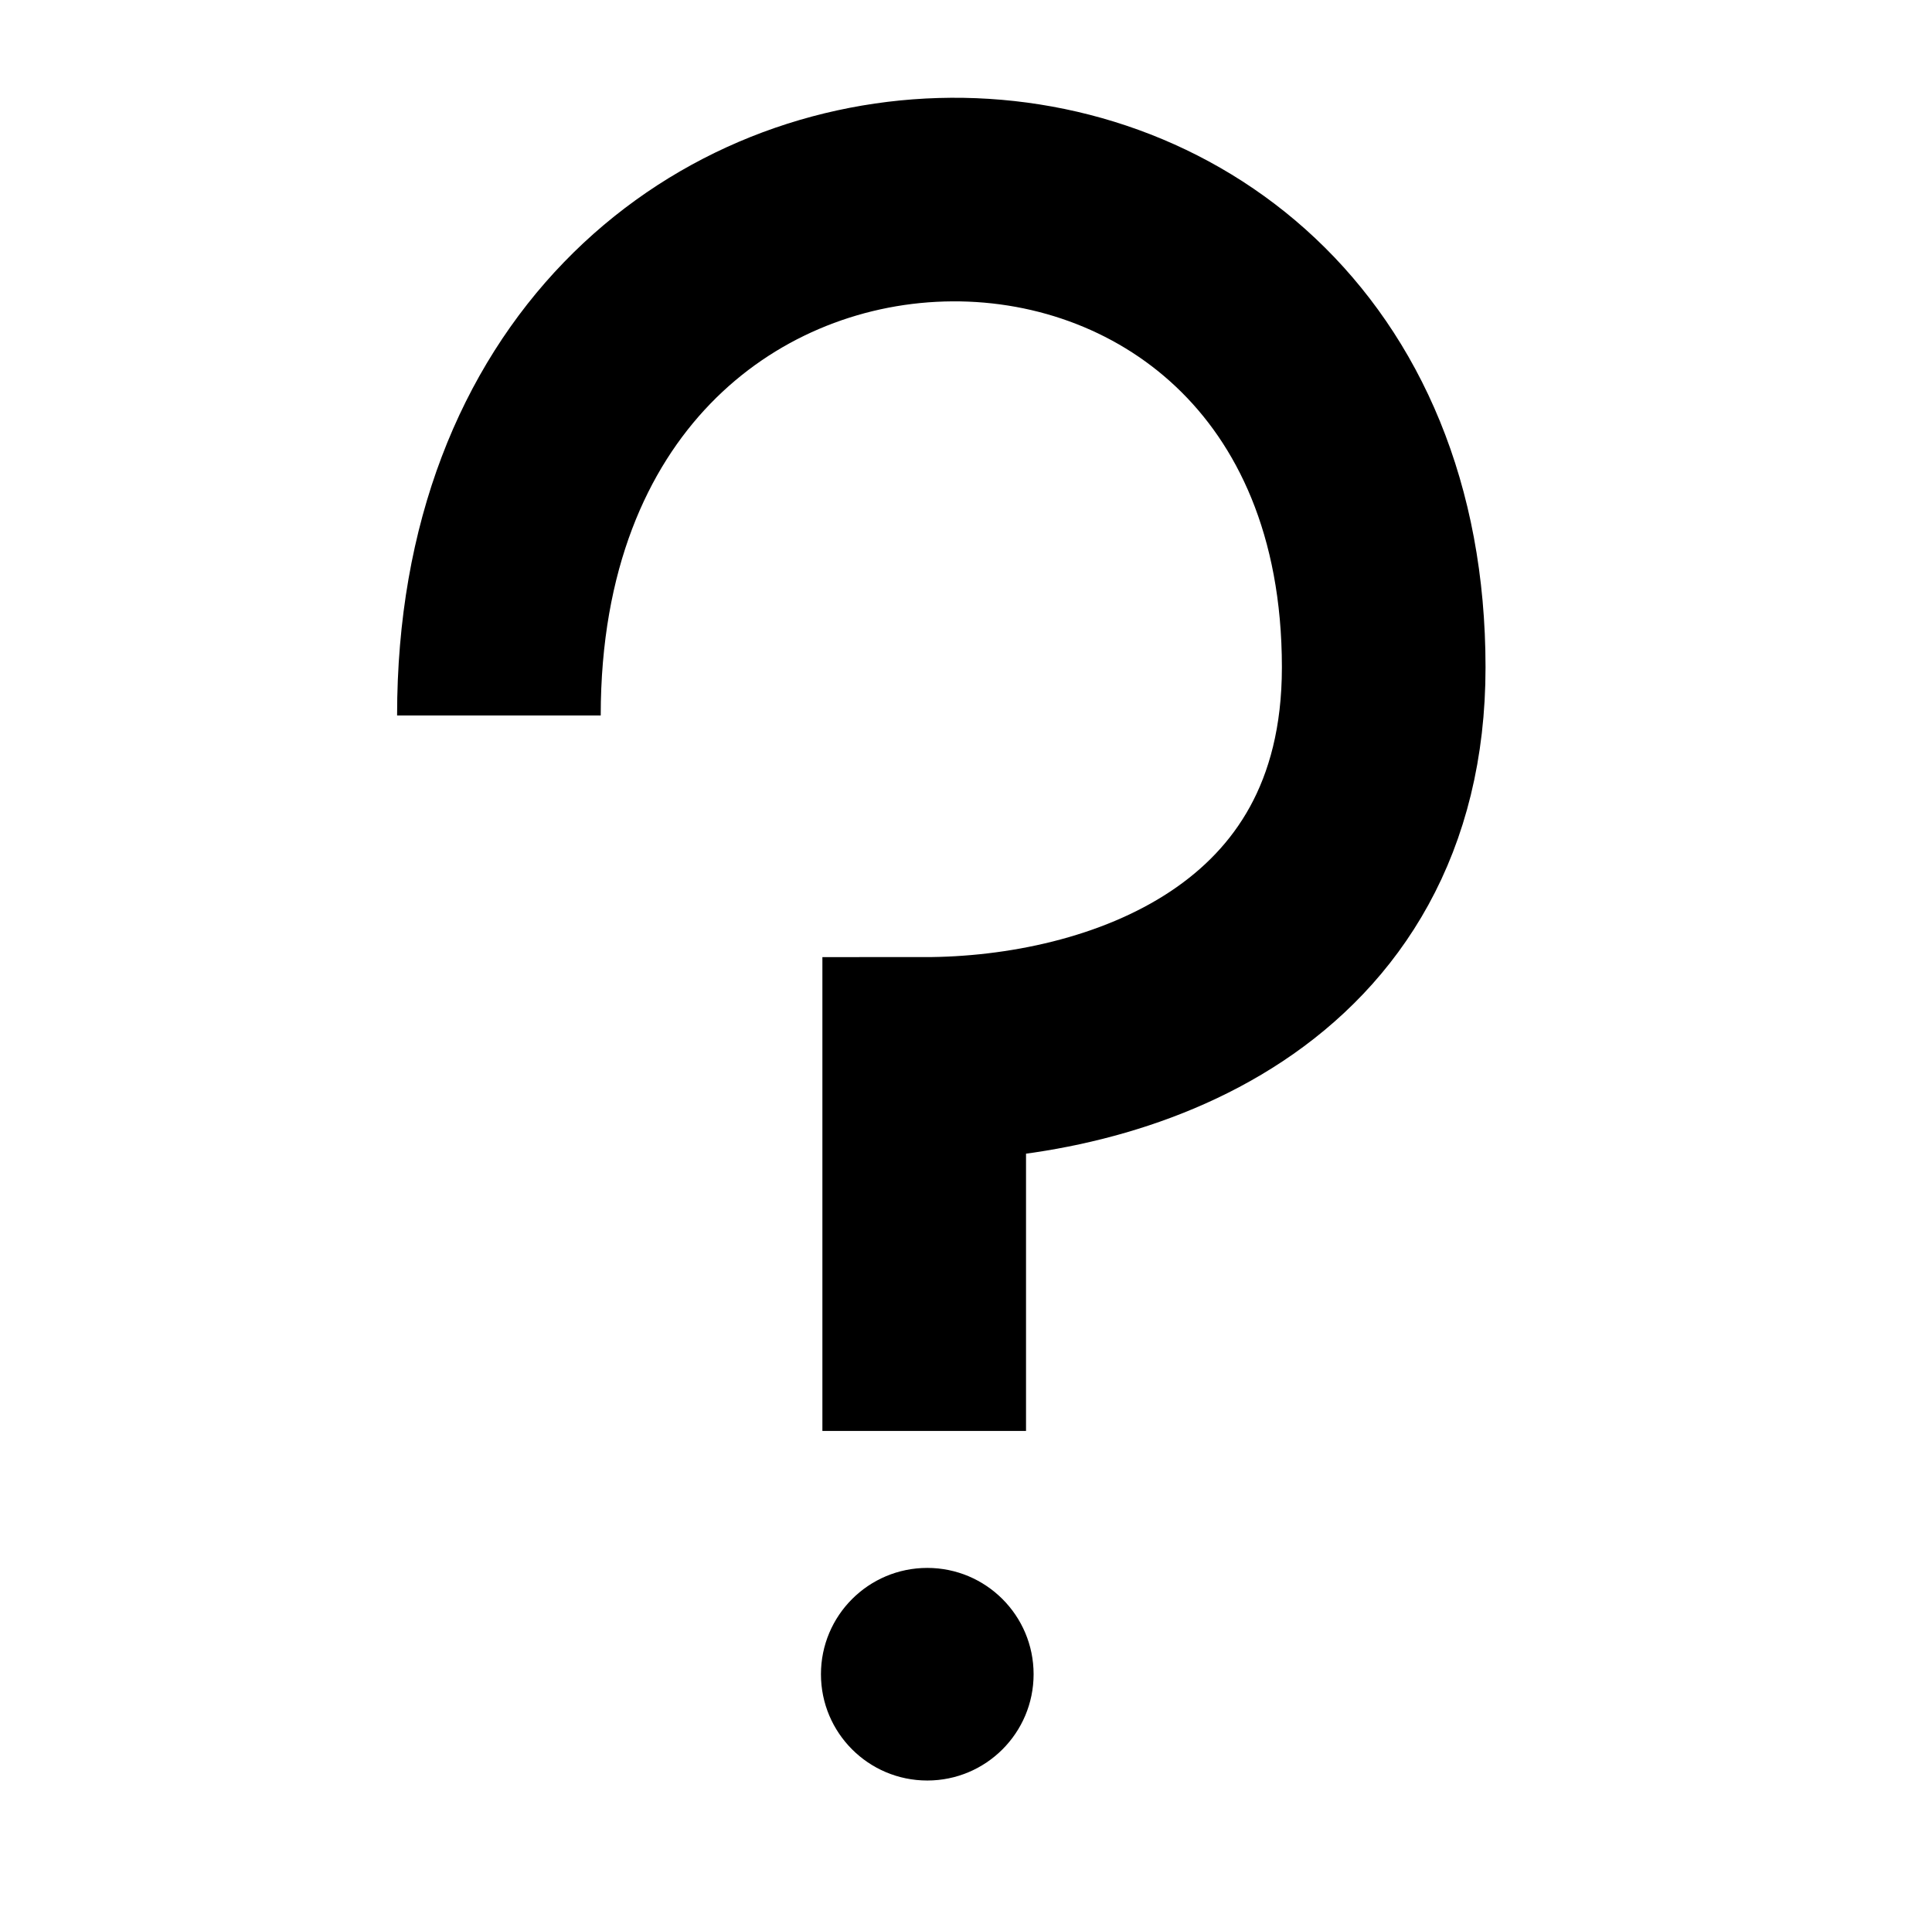
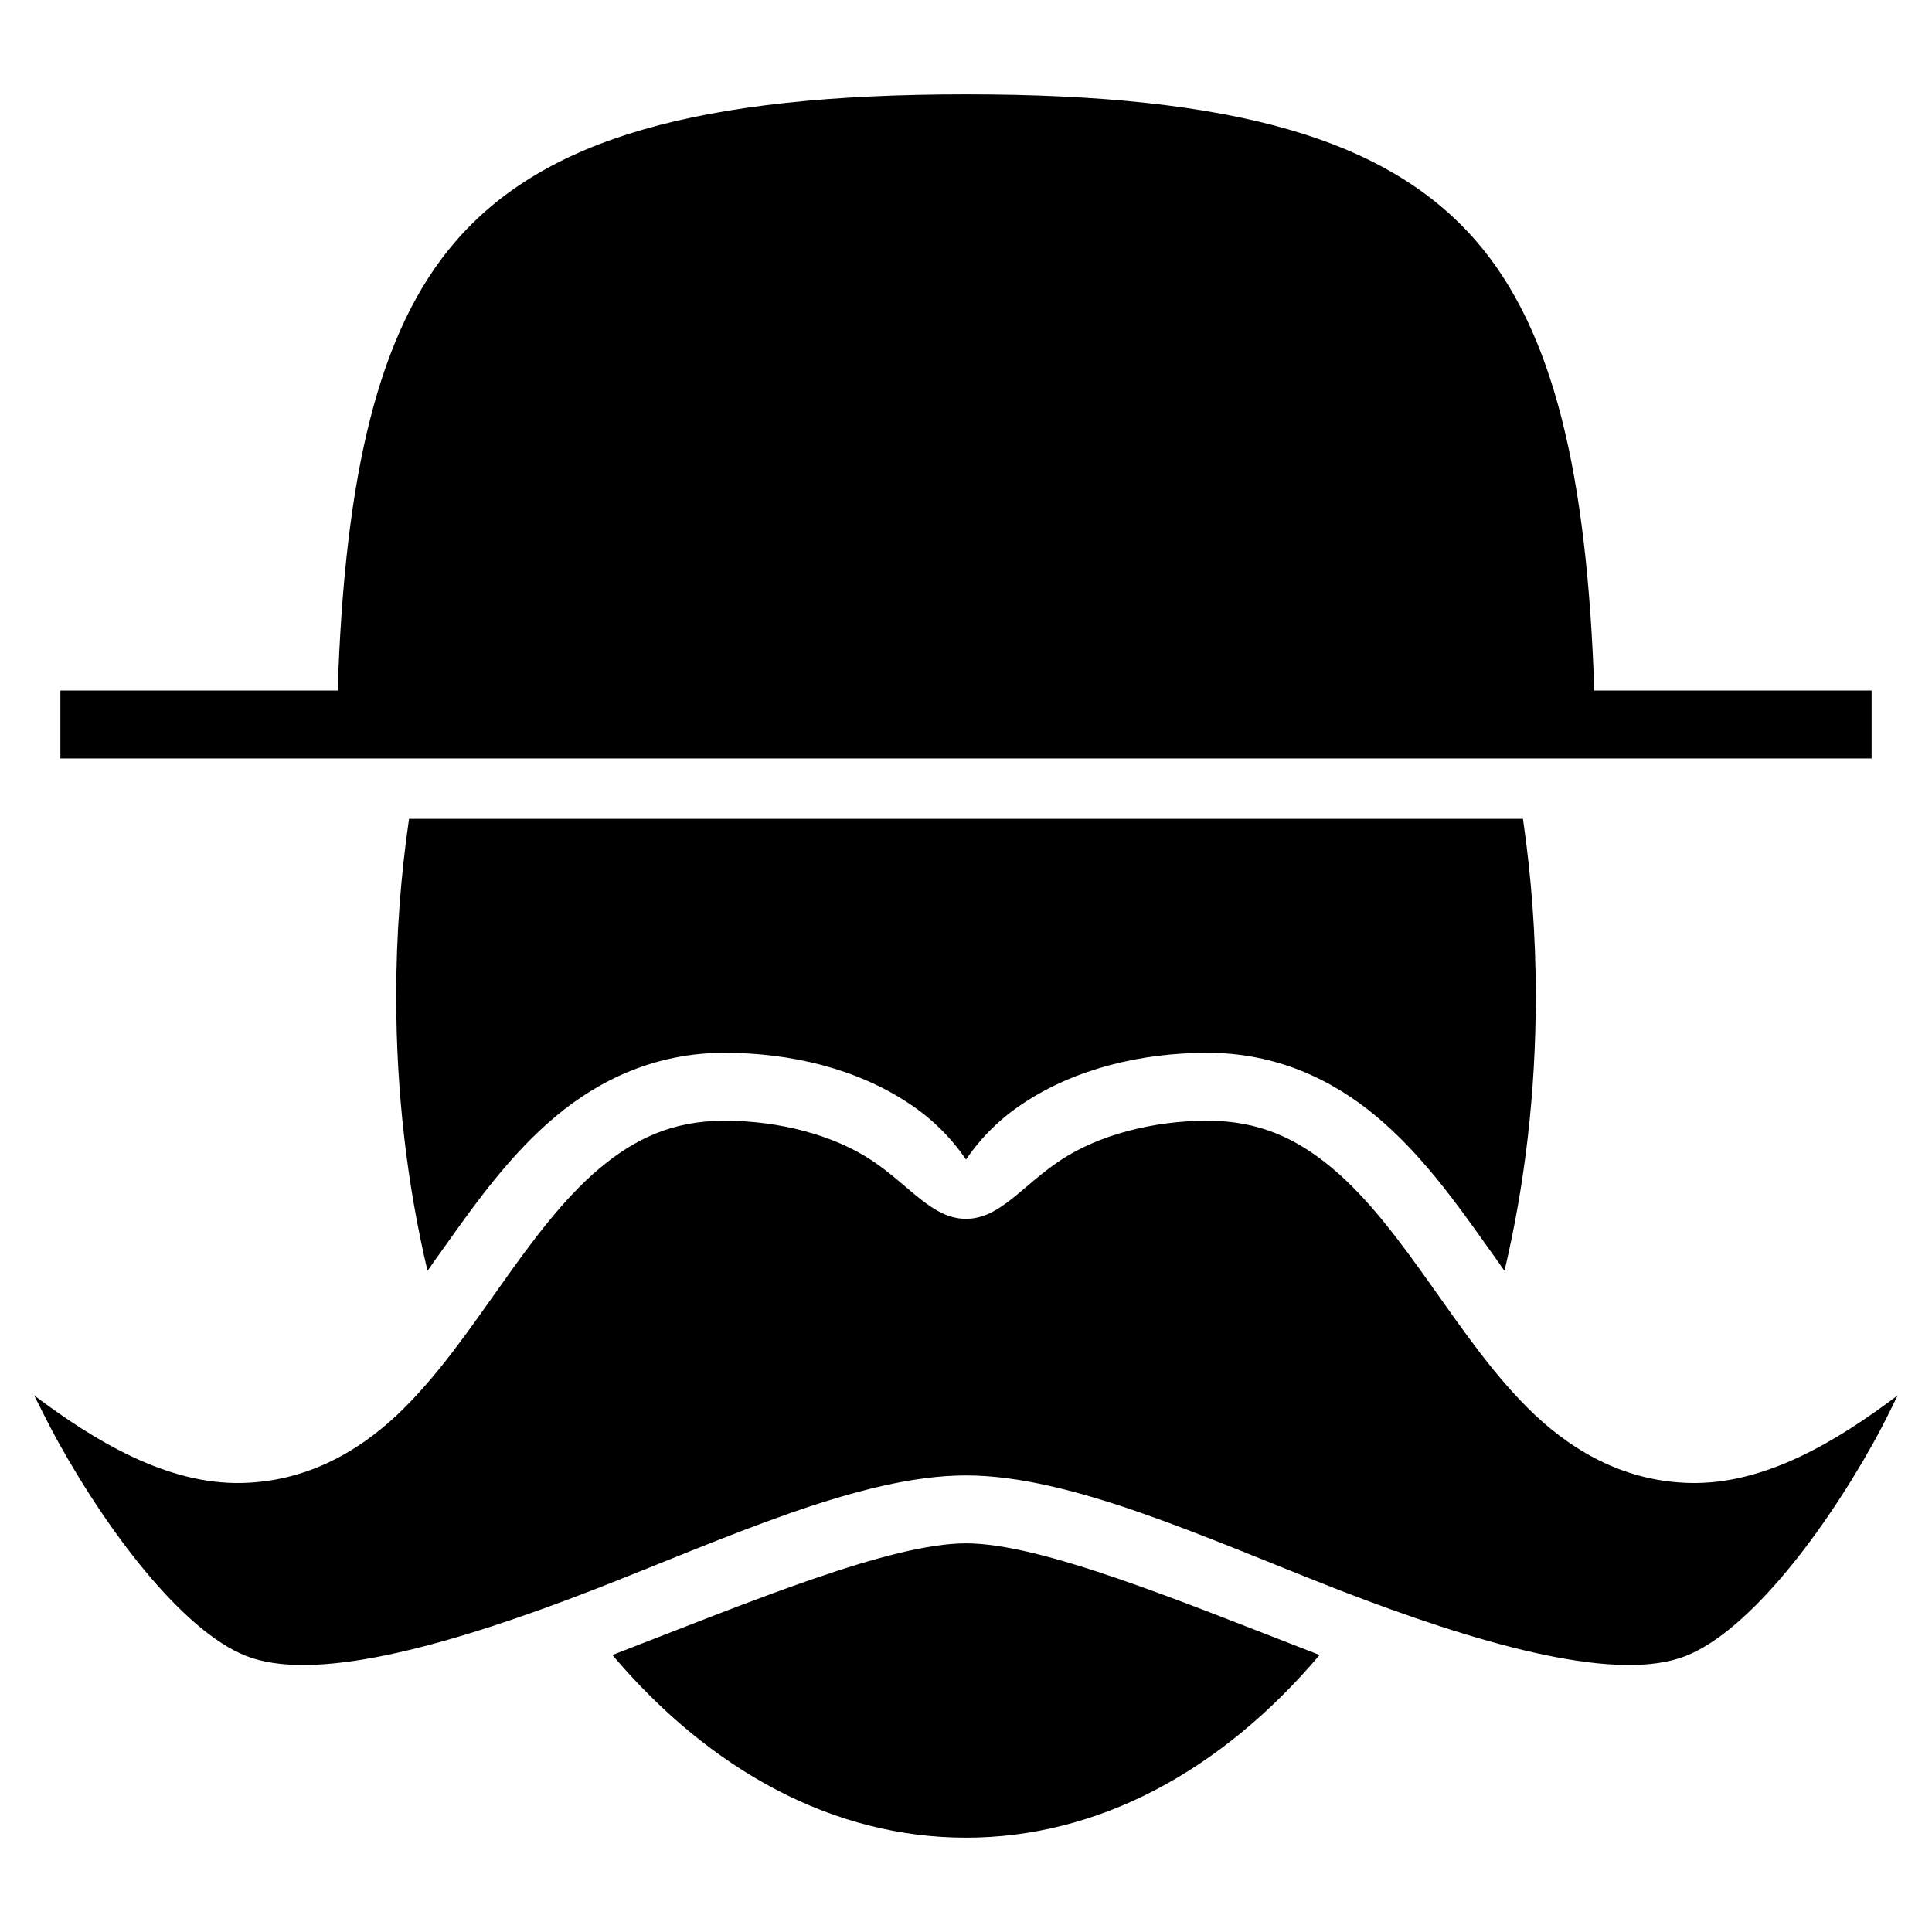
- <svg xmlns="http://www.w3.org/2000/svg" id="Layer_1" data-name="Layer 1" viewBox="0 0 474.379 473.937" version="1.1">
-   <defs id="defs9" />
-   <path style="fill:none;stroke:#000000;stroke-width:50;stroke-linecap:butt;stroke-linejoin:miter;stroke-miterlimit:4;stroke-dasharray:none;stroke-opacity:1" d="m 122.501,175.718 c 0,-166.462 217.252,-167.356 217.252,-11.826 0,74.14 -65.268,96.171 -112.825,96.171 v 91.373" id="path819" />
-   <circle style="opacity:1;fill:#000000;fill-opacity:1;fill-rule:evenodd;stroke:#000000;stroke-width:0;stroke-miterlimit:4;stroke-dasharray:none;stroke-opacity:1;paint-order:normal" id="path825" cx="227.681" cy="411.18" r="26.107" />
+ <svg xmlns="http://www.w3.org/2000/svg" viewBox="0 0 512 512" style="height: 512px; width: 512px;">
+   <g class="" transform="translate(0,0)" style="">
+     <path d="M256 25c-71 0-111.7 11.79-135.2 38.89C100.2 87.64 91.37 125.9 89.49 183H16v18h480v-18h-73.5c-1.9-57.1-10.7-95.36-31.3-119.11C367.7 36.79 327 25 256 25zM108.4 217c-2.2 15.1-3.4 30.9-3.4 47 0 25.5 2.9 50 8.3 72.8 1.5-2.2 3-4.3 4.6-6.5 8.5-12 17.5-24.5 29.3-34.4 11.7-9.8 26.6-16.9 44.8-16.9 17.5 0 35.1 4.2 49 13.5 5.9 3.9 11 8.9 15 14.8 4-5.9 9.1-10.9 15-14.8 13.9-9.3 31.5-13.5 49-13.5 18.2 0 33.1 7.1 44.8 16.9 11.8 9.9 20.8 22.4 29.3 34.4 1.6 2.2 3.1 4.3 4.6 6.5 5.4-22.8 8.3-47.3 8.3-72.8 0-16.1-1.2-31.9-3.4-47zm83.6 80c-13.8 0-23.8 4.8-33.2 12.7-9.4 7.9-17.8 19.2-26.2 31.1-8.4 11.8-16.8 24.2-27.5 34.3-10.7 10-24.23 17.5-40.9 17.9-20.06.5-39.32-11.3-55.147-23.2 2.077 4.1 4.077 8.2 6.467 12.5 14.17 25.5 34.55 51.7 51.26 57.1 18.97 6.2 54.32-4.1 90.02-17.9C192.5 407.6 228 391 256 391s63.5 16.6 99.2 30.5c35.7 13.8 71.1 24.1 90 17.9 16.7-5.4 37.1-31.6 51.3-57.1 2.4-4.3 4.4-8.4 6.4-12.5-15.8 11.9-35 23.7-55.1 23.2-16.7-.4-30.2-7.9-40.9-17.9-10.7-10.1-19.1-22.5-27.5-34.3-8.4-11.9-16.8-23.2-26.2-31.1-9.4-7.9-19.4-12.7-33.2-12.7-14.5 0-28.9 3.8-39 10.5-10.1 6.7-16 15.5-25 15.5s-14.9-8.8-25-15.5c-10.1-6.7-24.5-10.5-39-10.5zm64 112c-20 0-56.5 15.2-92.7 29.2-.3.1-.7.3-1 .4 26 30.7 58.6 48.4 93.7 48.4s67.7-17.7 93.7-48.4c-.3-.1-.7-.3-1-.4-36.2-14-72.7-29.2-92.7-29.2z" fill="#000000" fill-opacity="1" />
+   </g>
</svg>
